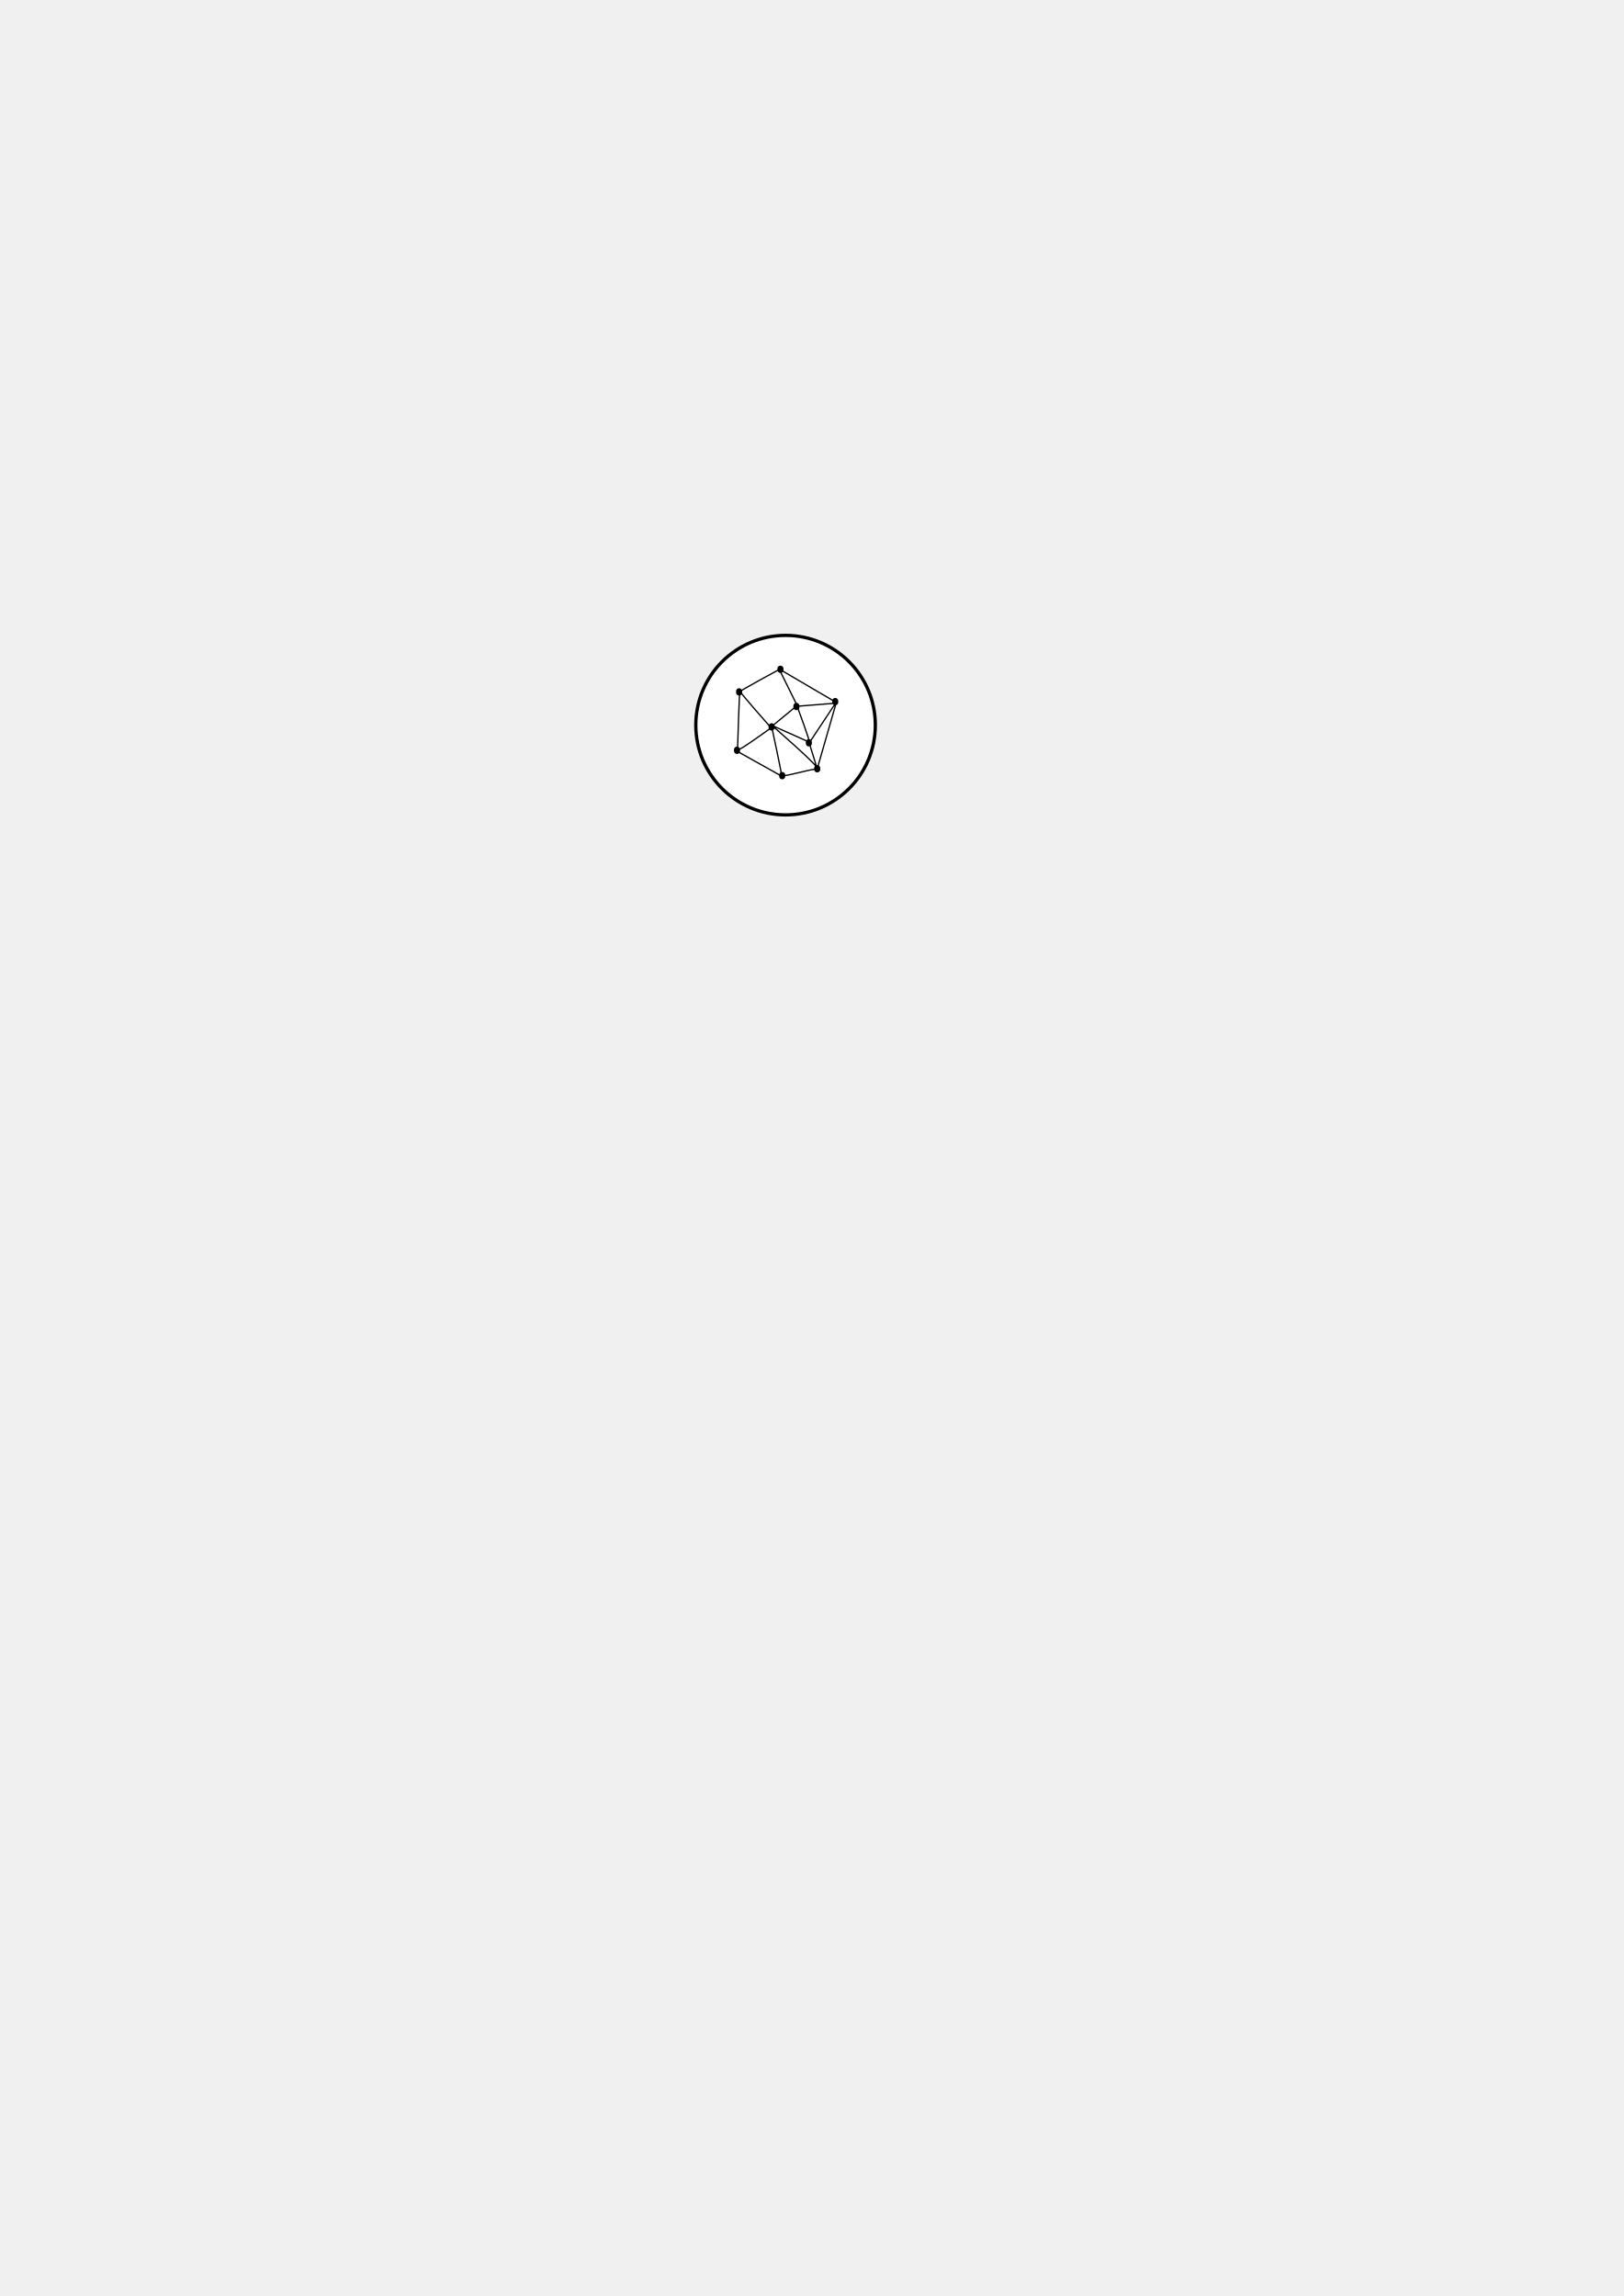
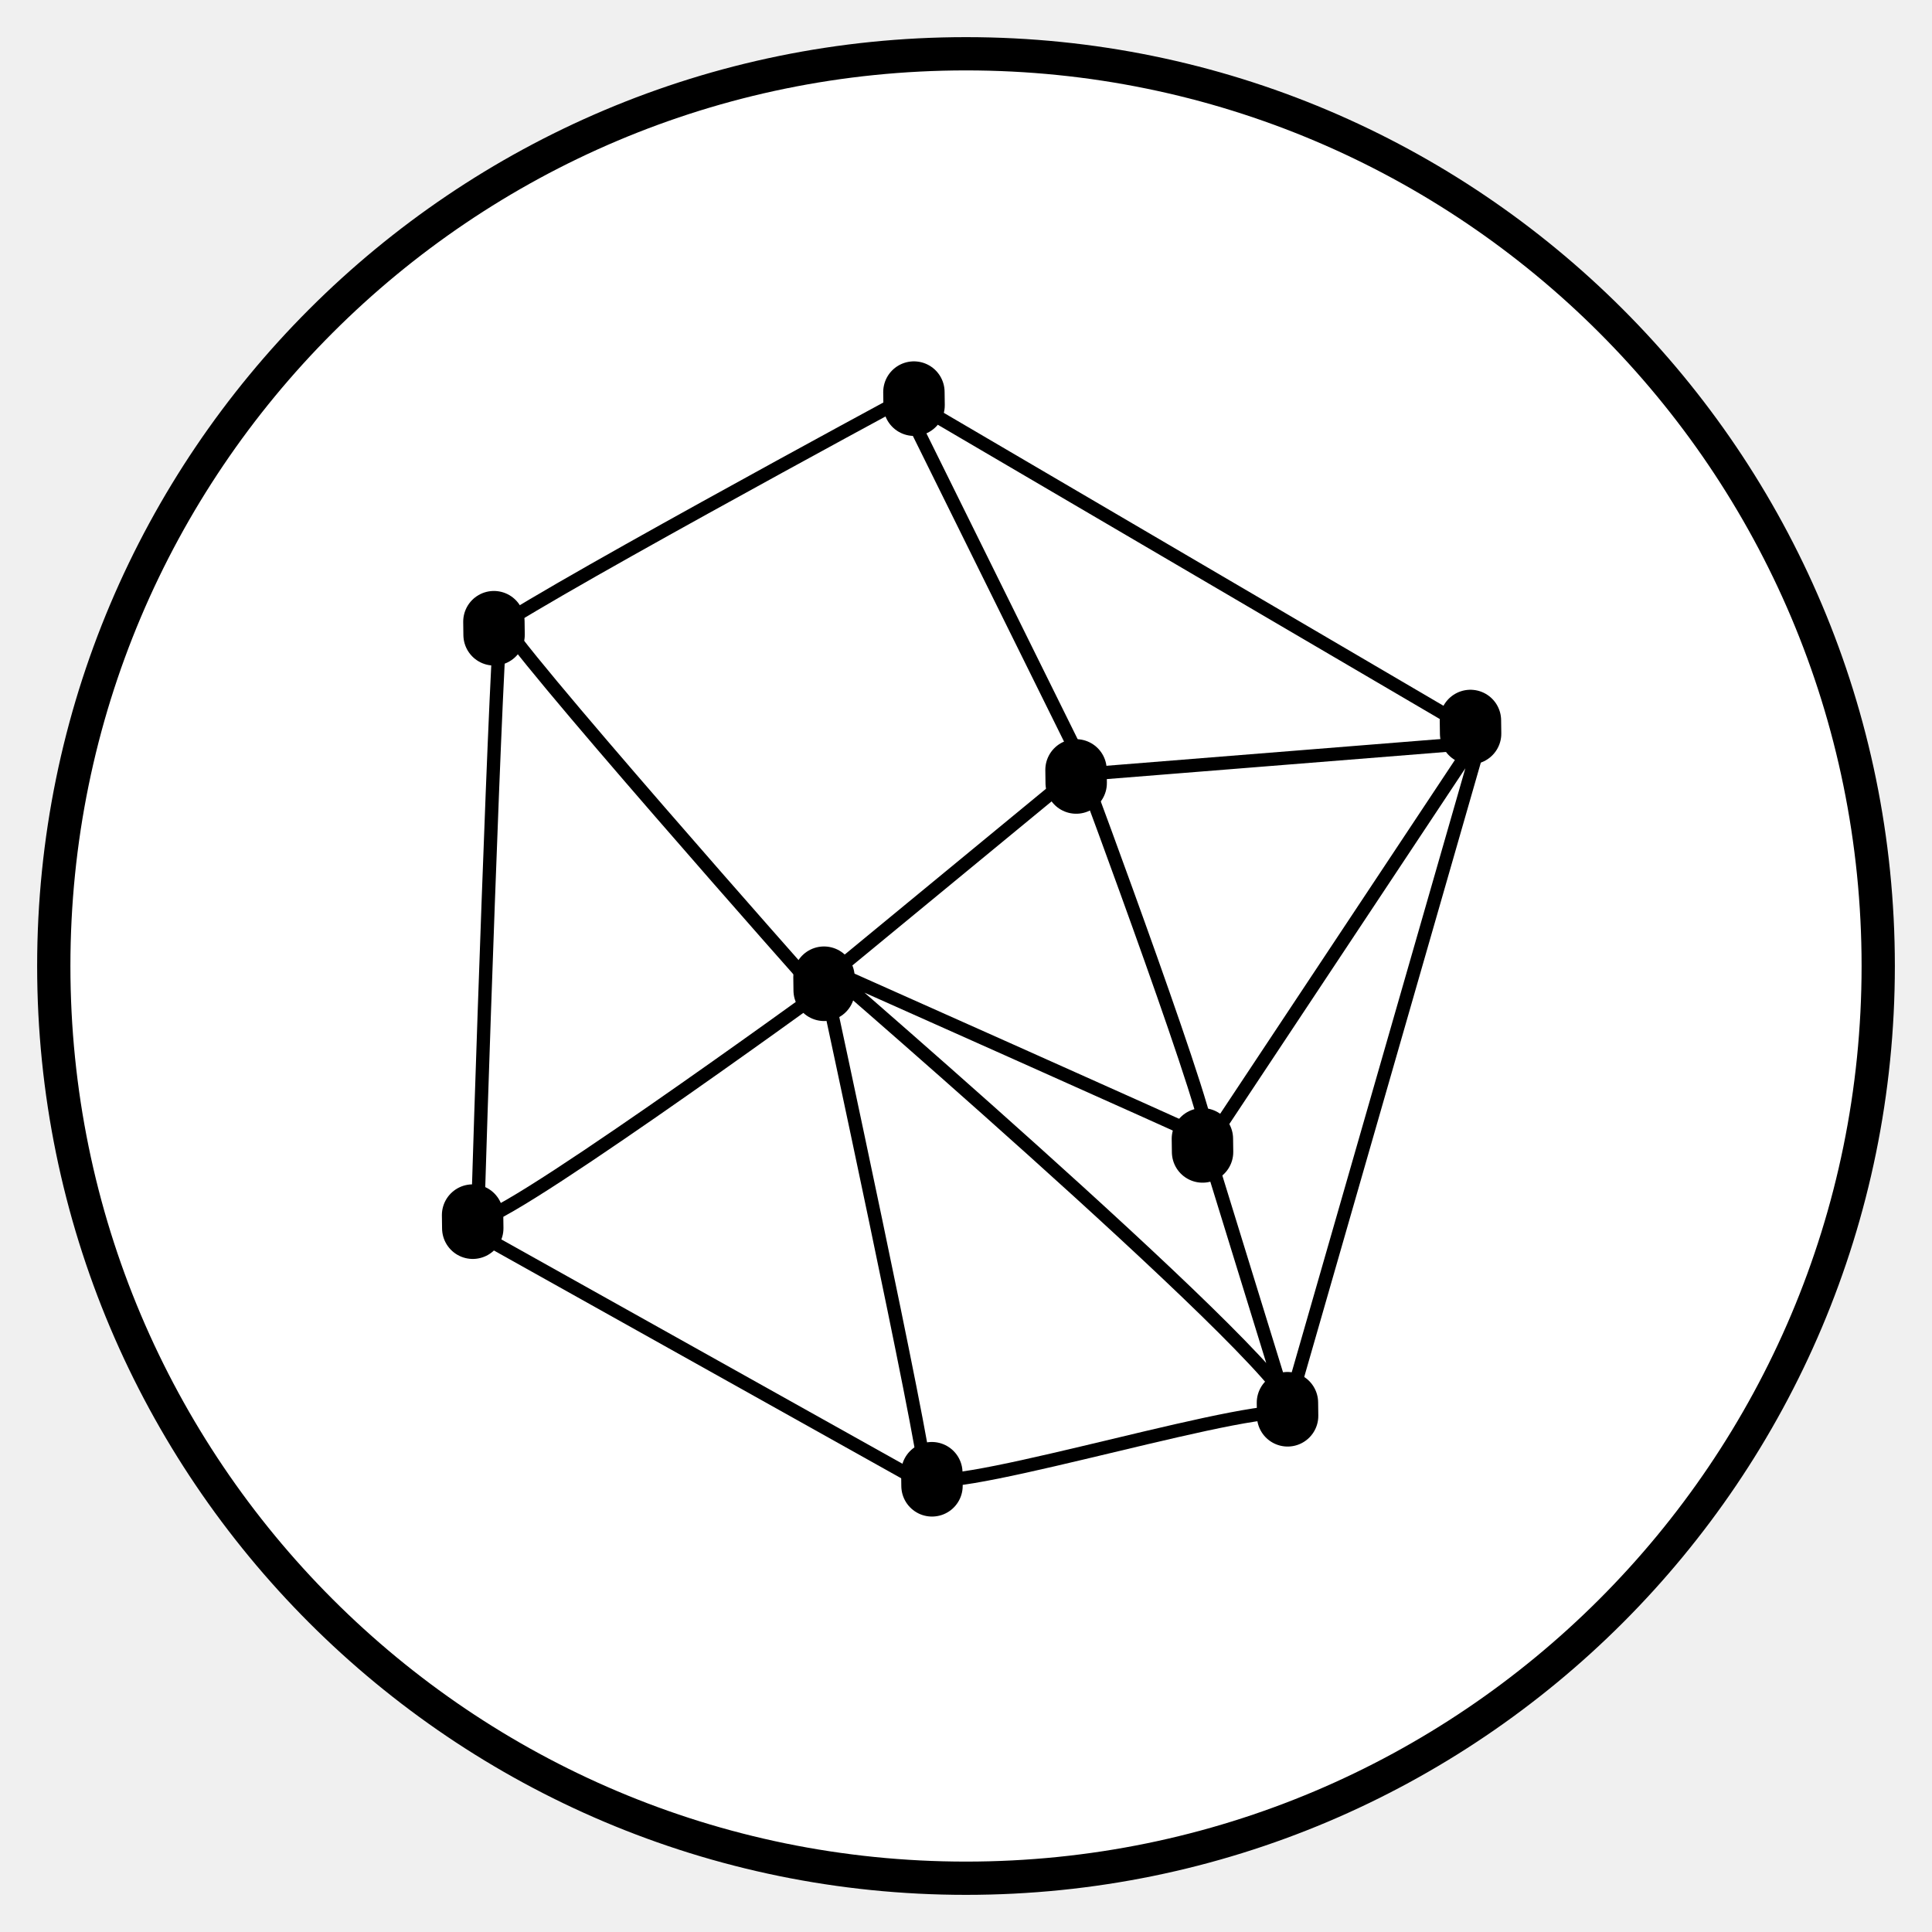
- <svg xmlns="http://www.w3.org/2000/svg" width="210mm" height="297mm" viewBox="0 0 744.094 1052.362" id="svg5419" version="1.1">
+ <svg xmlns="http://www.w3.org/2000/svg" width="24.588mm" height="24.588mm" viewBox="316.439 288.801 87.122 87.122" id="svg5419" version="1.1">
  <defs id="defs5421" />
  <g id="layer1">
    <g id="g4158">
      <circle r="41.136" cy="332.362" cx="360" id="circle4345" style="opacity:1;fill:#ffffff;fill-opacity:1;stroke:#000000;stroke-width:1.5;stroke-linecap:round;stroke-linejoin:round;stroke-miterlimit:4;stroke-dasharray:none;stroke-dashoffset:0;stroke-opacity:1" />
      <path id="path4206-5" d="m 338.719,317.429 -0.008,-0.595 z" style="fill:#ffffff;fill-opacity:1;fill-rule:evenodd;stroke:#000000;stroke-width:2.768;stroke-linecap:round;stroke-linejoin:round;stroke-miterlimit:4;stroke-dasharray:none;stroke-opacity:1" />
      <path style="fill:#ffffff;fill-opacity:1;fill-rule:evenodd;stroke:#000000;stroke-width:2.768;stroke-linecap:round;stroke-linejoin:round;stroke-miterlimit:4;stroke-dasharray:none;stroke-opacity:1" d="m 357.659,307.075 -0.008,-0.595 z" id="path4208-1" />
      <path id="path4206-3-9" d="m 337.758,344.188 -0.008,-0.595 z" style="fill:#ffffff;fill-opacity:1;fill-rule:evenodd;stroke:#000000;stroke-width:2.768;stroke-linecap:round;stroke-linejoin:round;stroke-miterlimit:4;stroke-dasharray:none;stroke-opacity:1" />
      <path style="fill:#ffffff;fill-opacity:1;fill-rule:evenodd;stroke:#000000;stroke-width:2.768;stroke-linecap:round;stroke-linejoin:round;stroke-miterlimit:4;stroke-dasharray:none;stroke-opacity:1" d="m 364.969,324.112 -0.008,-0.595 z" id="path4208-3-1" />
      <path id="path4206-3-4-3" d="m 353.604,333.46 -0.008,-0.595 z" style="fill:#ffffff;fill-opacity:1;fill-rule:evenodd;stroke:#000000;stroke-width:2.768;stroke-linecap:round;stroke-linejoin:round;stroke-miterlimit:4;stroke-dasharray:none;stroke-opacity:1" />
      <path style="fill:#ffffff;fill-opacity:1;fill-rule:evenodd;stroke:#000000;stroke-width:2.768;stroke-linecap:round;stroke-linejoin:round;stroke-miterlimit:4;stroke-dasharray:none;stroke-opacity:1" d="m 382.755,321.884 -0.008,-0.595 z" id="path4208-3-9-9" />
      <path id="path4206-3-4-7-5" d="m 358.467,355.805 -0.008,-0.595 z" style="fill:#ffffff;fill-opacity:1;fill-rule:evenodd;stroke:#000000;stroke-width:2.768;stroke-linecap:round;stroke-linejoin:round;stroke-miterlimit:4;stroke-dasharray:none;stroke-opacity:1" />
      <path style="fill:#ffffff;fill-opacity:1;fill-rule:evenodd;stroke:#000000;stroke-width:2.768;stroke-linecap:round;stroke-linejoin:round;stroke-miterlimit:4;stroke-dasharray:none;stroke-opacity:1" d="m 374.503,352.648 -0.008,-0.595 z" id="path4208-3-9-0-3" />
      <path style="fill:#ffffff;fill-opacity:1;fill-rule:evenodd;stroke:#000000;stroke-width:2.768;stroke-linecap:round;stroke-linejoin:round;stroke-miterlimit:4;stroke-dasharray:none;stroke-opacity:1" d="m 370.668,340.749 -0.008,-0.595 z" id="path4208-3-0-8" />
      <path id="path4390" d="m 338.341,317.466 c 1.071,-1.071 18.929,-10.714 18.929,-10.714 l 25.893,15.179 -12.321,18.571 3.667,11.89 8.654,-30.105 -17.857,1.429 c 0,0 6.25,16.786 5.536,16.429 -0.714,-0.357 -17.143,-7.679 -17.143,-7.679 0,0 23.434,20.2 20.756,20.022 -2.679,-0.179 -16.291,4.085 -16.291,2.835 0,-1.25 -4.464,-21.964 -4.464,-21.964 0,0 -15.714,11.429 -15.714,10.357 0,-1.071 0.893,-27.857 1.071,-26.964 0.179,0.893 14.107,16.607 14.107,16.607 l 12.143,-10 -8.036,-16.25" style="fill:none;fill-rule:evenodd;stroke:#000000;stroke-width:0.6;stroke-linecap:butt;stroke-linejoin:miter;stroke-miterlimit:4;stroke-dasharray:none;stroke-opacity:1" />
      <path id="path4392" d="m 337.461,344.148 20.771,11.617" style="fill:none;fill-rule:evenodd;stroke:#000000;stroke-width:0.6;stroke-linecap:butt;stroke-linejoin:miter;stroke-miterlimit:4;stroke-dasharray:none;stroke-opacity:1" />
    </g>
  </g>
</svg>
